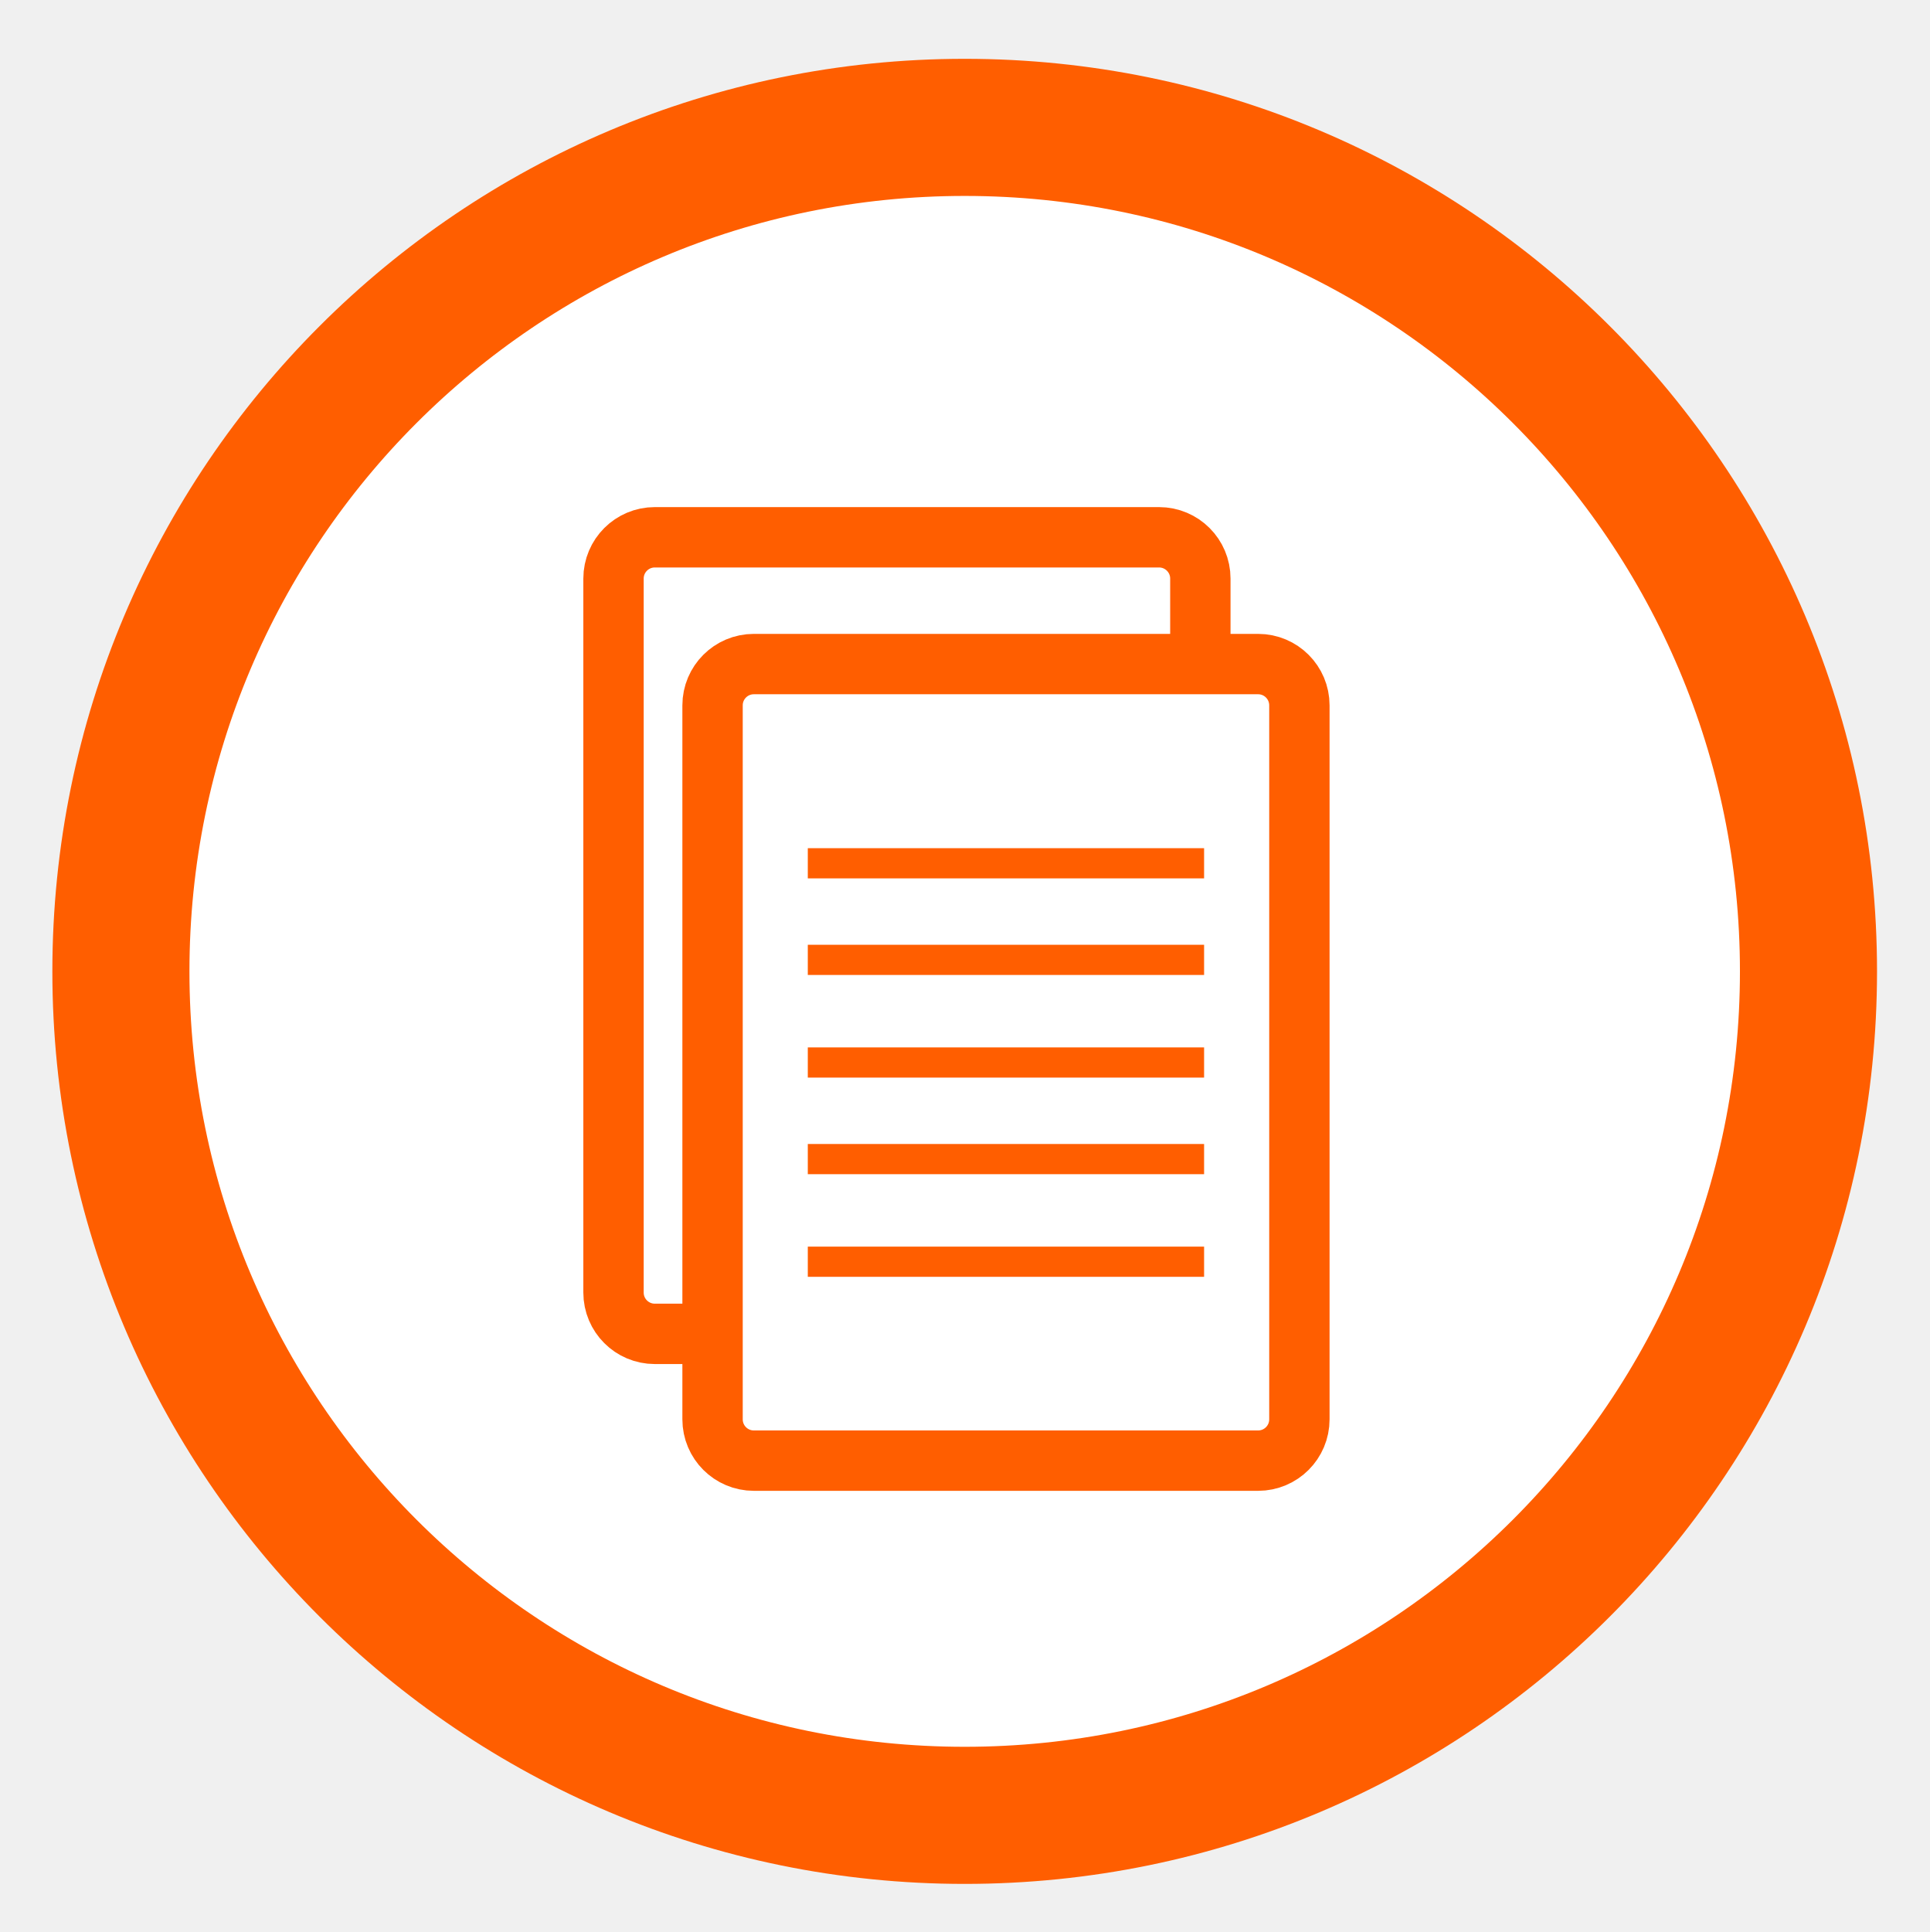
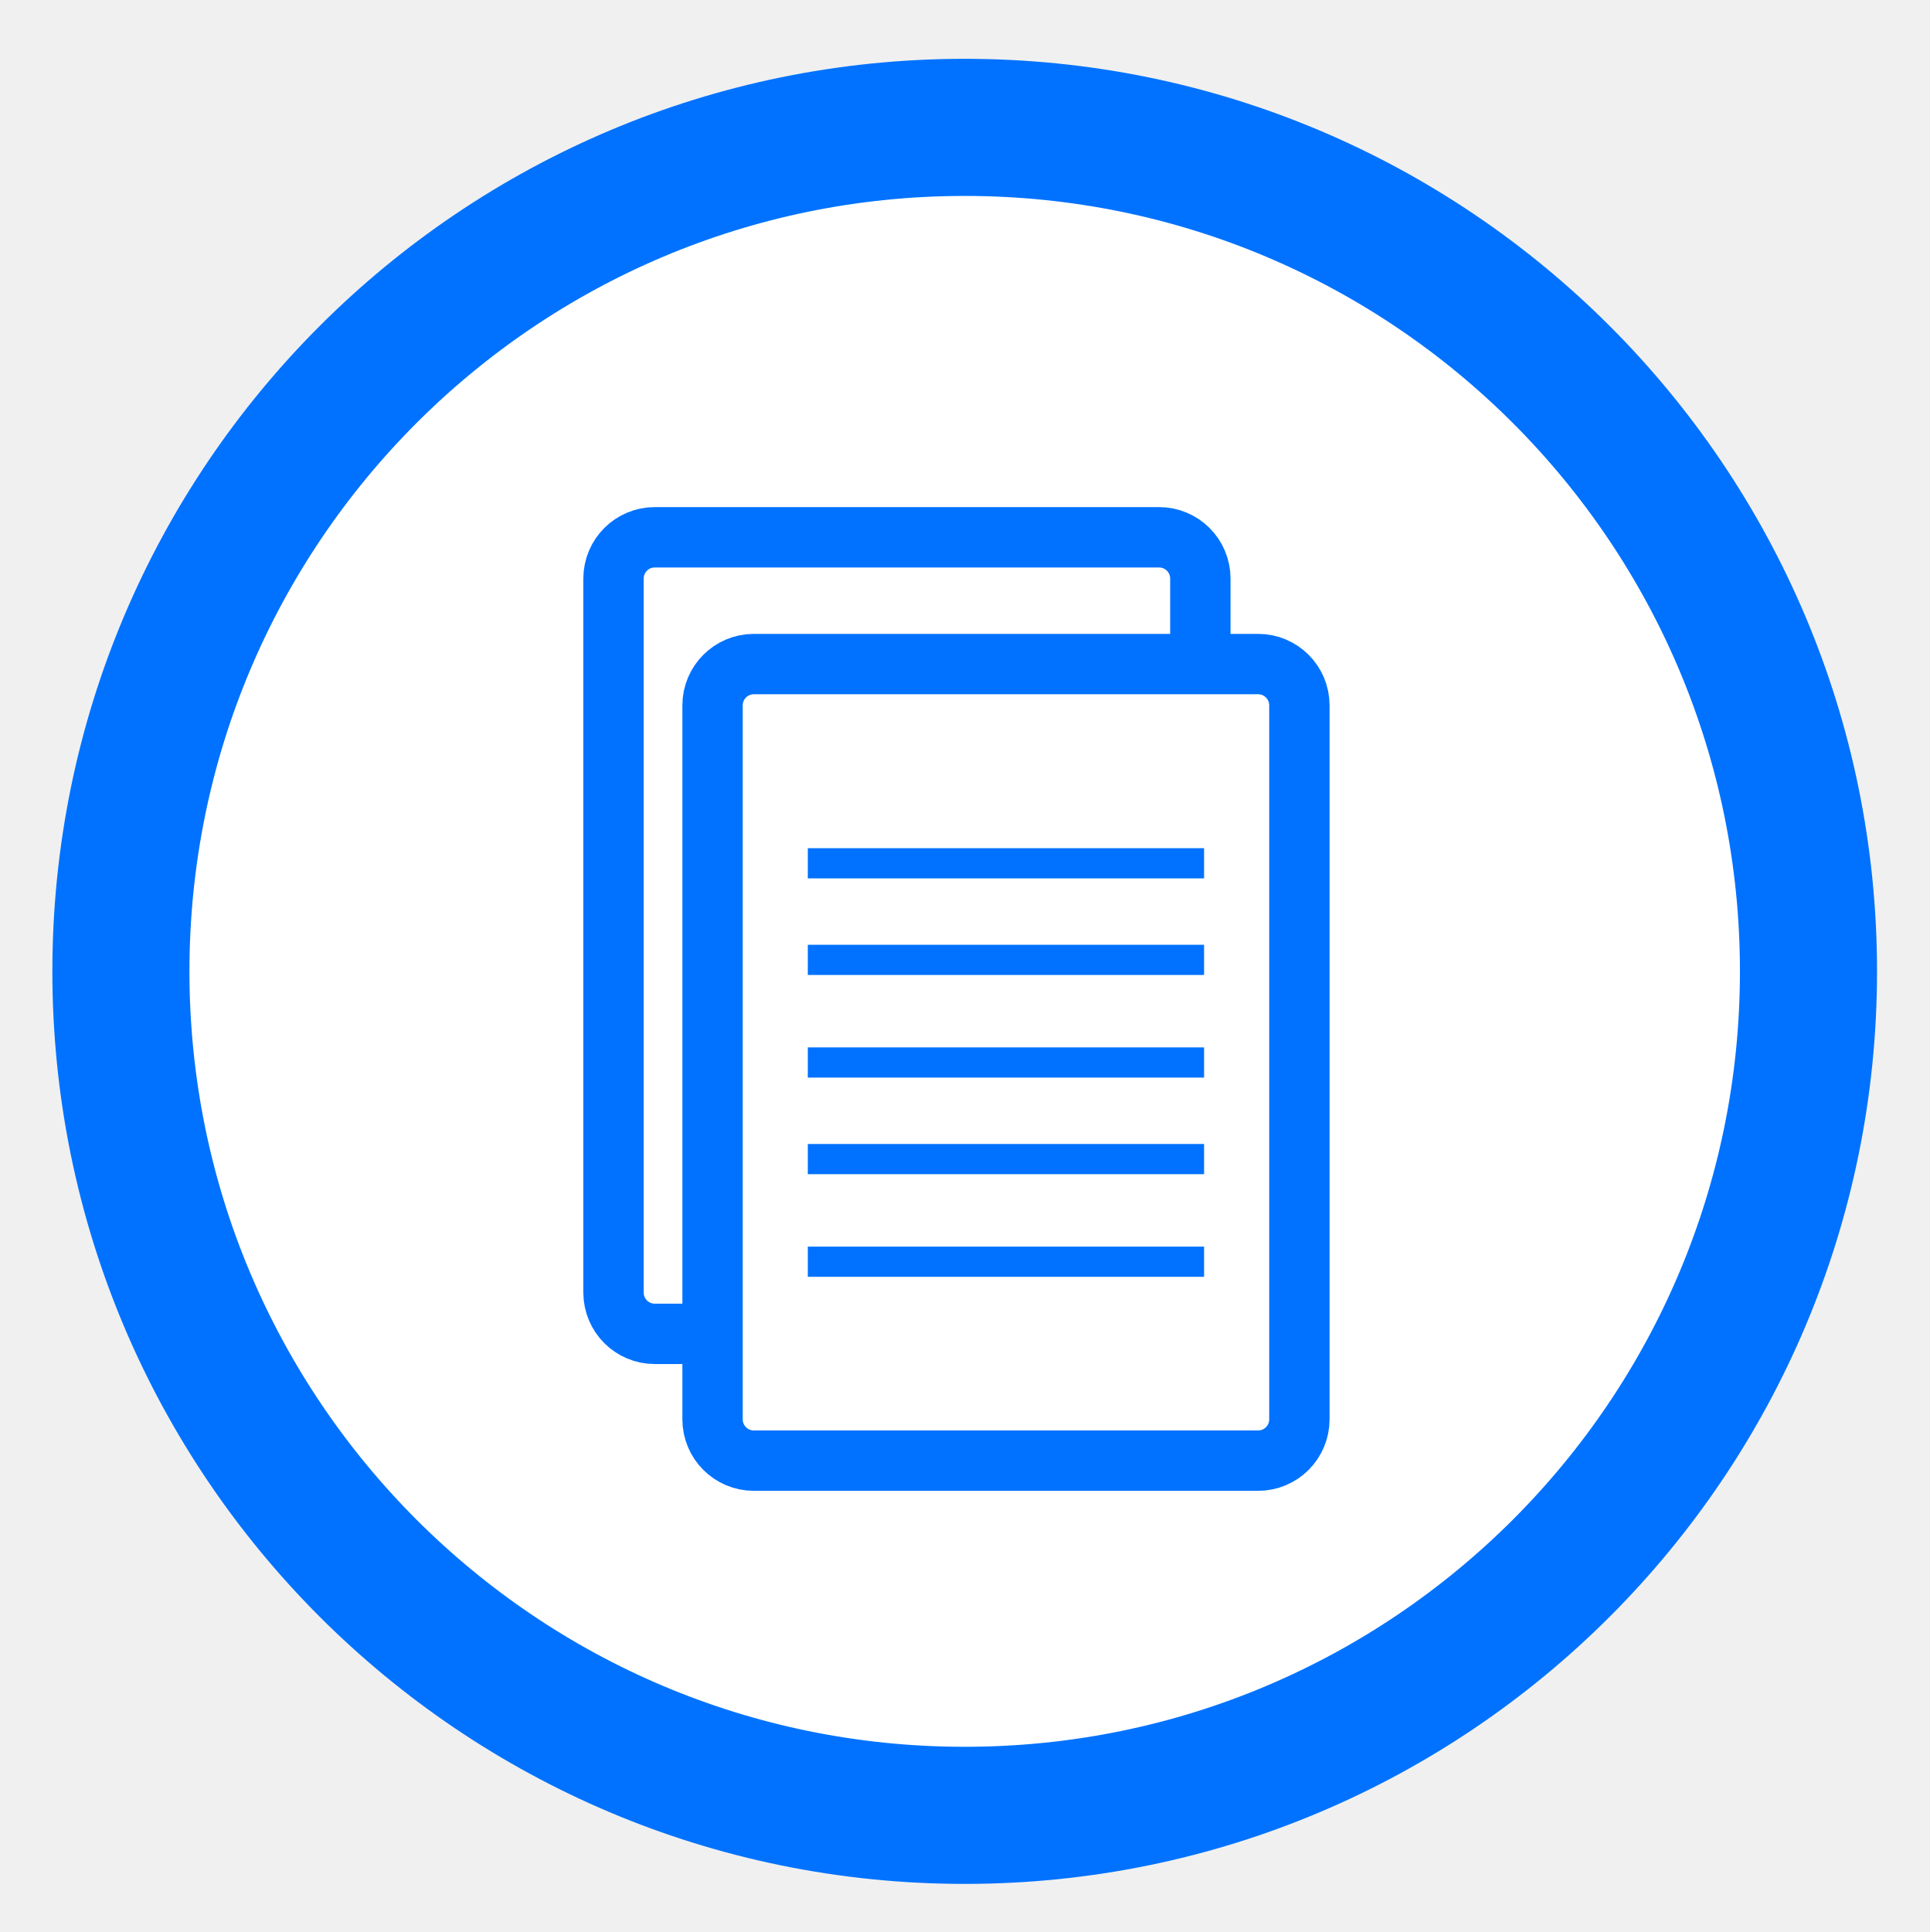
<svg xmlns="http://www.w3.org/2000/svg" version="1.1" viewBox="0 0 31.965 32.003">
  <g transform="translate(-.78493 -1019.8)">
-     <path transform="matrix(1.1356 0 0 1.1356 -2.6616 1016.4)" d="m29.421 17.163a12.311 12.311 0 0 1 -12.311 12.311 12.311 12.311 0 0 1 -12.311 -12.311 12.311 12.311 0 0 1 12.311 -12.311 12.311 12.311 0 0 1 12.311 12.311z" fill="#fff" stroke="#ff5e00" stroke-width="2" />
+     <path transform="matrix(1.1356 0 0 1.1356 -2.6616 1016.4)" d="m29.421 17.163a12.311 12.311 0 0 1 -12.311 12.311 12.311 12.311 0 0 1 -12.311 -12.311 12.311 12.311 0 0 1 12.311 -12.311 12.311 12.311 0 0 1 12.311 12.311z" fill="#fff" stroke="#0072ff" stroke-width="2" />
    <flowRoot fill="black" font-family="Sans" font-size="40px" letter-spacing="0px" stroke-width="1px" word-spacing="0px" style="line-height:125%" xml:space="preserve">
      <flowRegion>
        <rect x="-2.462" y="-5.562" width="124.94" height="43.31" />
      </flowRegion>
      <flowPara />
    </flowRoot>
-     <flowRoot transform="matrix(.66925 0 0 .66925 5.2663 1034.5)" fill="#ff5e00" font-family="Sans" font-size="16px" letter-spacing="0px" word-spacing="0px" style="line-height:125%" xml:space="preserve">
+     <flowRoot transform="matrix(.66925 0 0 .66925 5.2663 1034.5)" fill="#0072ff" font-family="Sans" font-size="16px" letter-spacing="0px" word-spacing="0px" style="line-height:125%" xml:space="preserve">
      <flowRegion>
-         <rect x="-1.326" y="-8.087" width="47.603" height="45.457" fill="#ff5e00" />
+         <rect x="-1.326" y="-8.087" width="47.603" height="45.457" fill="#0072ff" />
      </flowRegion>
-       <flowPara fill="#ff5e00" font-weight="bold">export</flowPara>
+       <flowPara fill="#0072ff" font-weight="bold">export</flowPara>
    </flowRoot>
-     <rect x="10.95" y="1028.7" width="9.723" height="13.195" rx=".684" ry=".684" fill="#fff" stroke="#ff5e00" stroke-linecap="round" />
-     <rect x="12.591" y="1030.8" width="9.723" height="13.195" rx=".684" ry=".684" fill="#fff" stroke="#ff5e00" stroke-linecap="round" />
+     <rect x="10.95" y="1028.7" width="9.723" height="13.195" rx=".684" ry=".684" fill="#fff" stroke="#0072ff" stroke-linecap="round" />
+     <rect x="12.591" y="1030.8" width="9.723" height="13.195" rx=".684" ry=".684" fill="#fff" stroke="#0072ff" stroke-linecap="round" />
    <flowRoot fill="black" font-family="Sans" font-size="7.5px" letter-spacing="0px" stroke-width="1px" word-spacing="0px" style="line-height:125%" xml:space="preserve">
      <flowRegion>
        <rect x="-35.482" y="-3.415" width="81.885" height="51.013" />
      </flowRegion>
      <flowPara />
    </flowRoot>
-     <path d="m14.169 1037.4h6.566" fill="none" stroke="#ff5e00" stroke-width=".5" />
-     <path d="m14.169 1040.7h6.566" fill="none" stroke="#ff5e00" stroke-width=".5" />
-     <path d="m14.169 1039h6.566" fill="none" stroke="#ff5e00" stroke-width=".5" />
-     <path d="m14.169 1035.7h6.566" fill="none" stroke="#ff5e00" stroke-width=".5" />
-     <path d="m14.169 1034.1h6.566" fill="none" stroke="#ff5e00" stroke-width=".5" />
+     <path d="m14.169 1037.4h6.566" fill="none" stroke="#0072ff" stroke-width=".5" />
+     <path d="m14.169 1040.7h6.566" fill="none" stroke="#0072ff" stroke-width=".5" />
+     <path d="m14.169 1039h6.566" fill="none" stroke="#0072ff" stroke-width=".5" />
+     <path d="m14.169 1035.7h6.566" fill="none" stroke="#0072ff" stroke-width=".5" />
+     <path d="m14.169 1034.1h6.566" fill="none" stroke="#0072ff" stroke-width=".5" />
  </g>
</svg>
